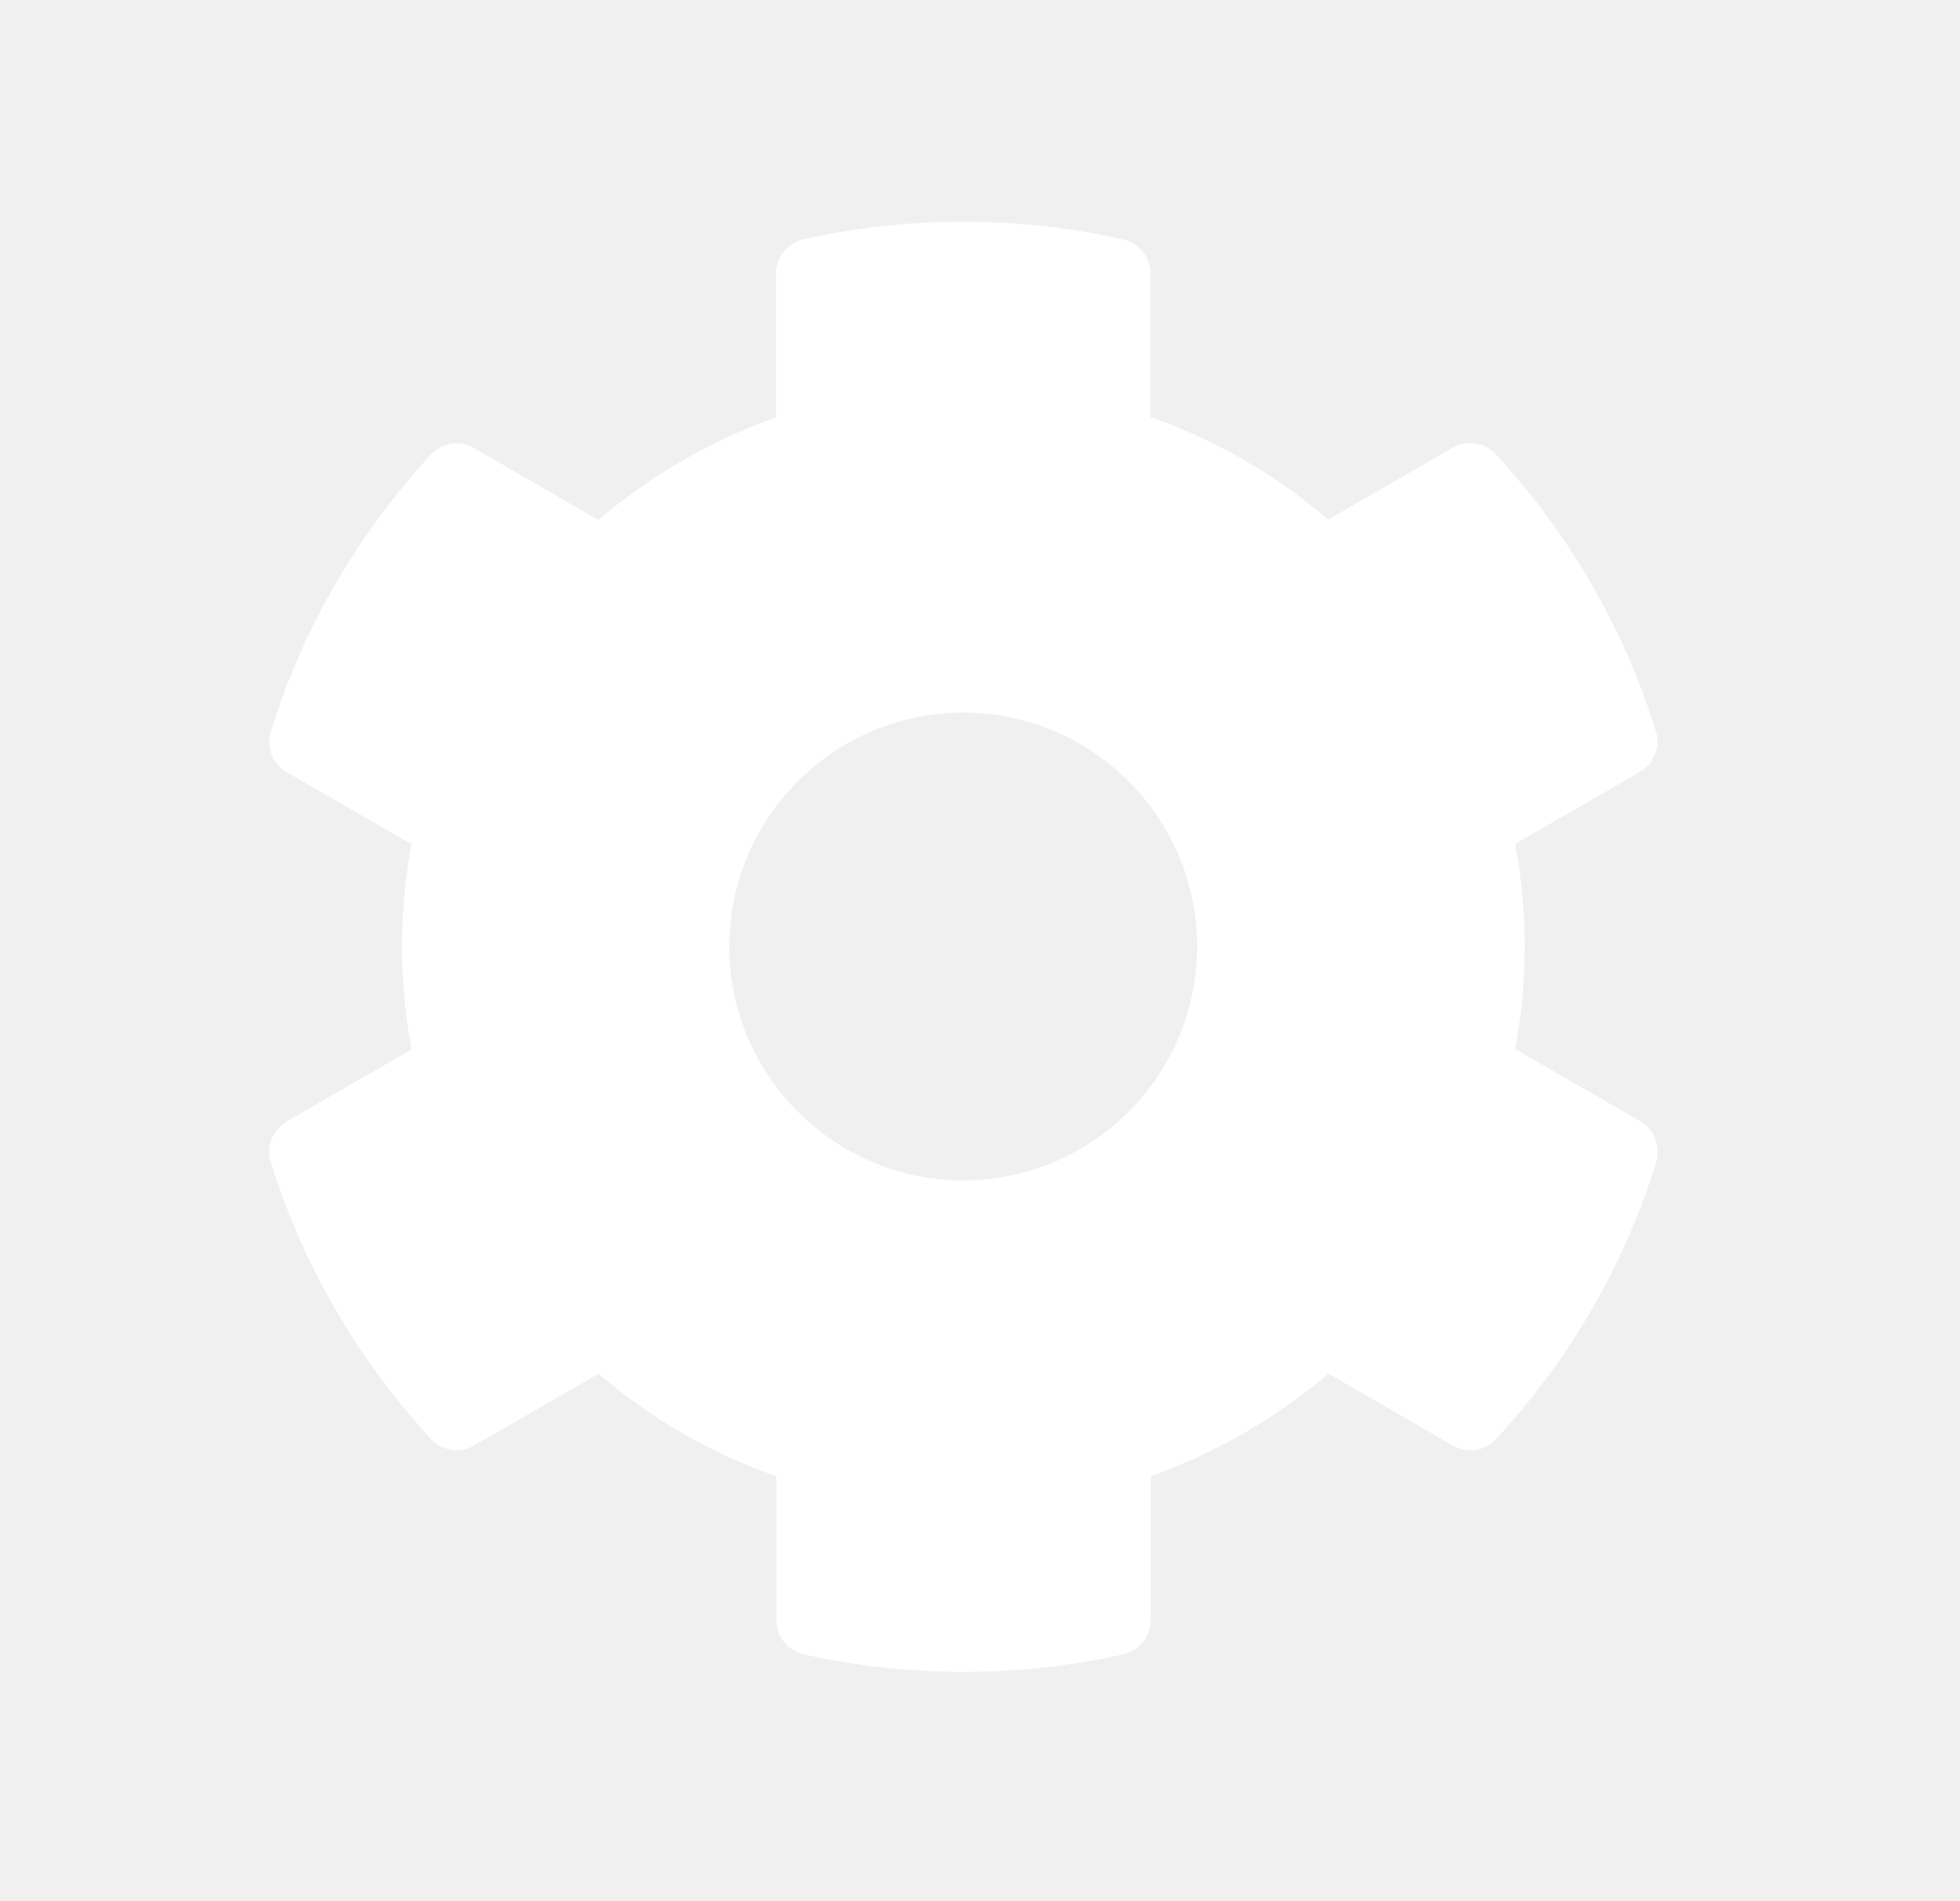
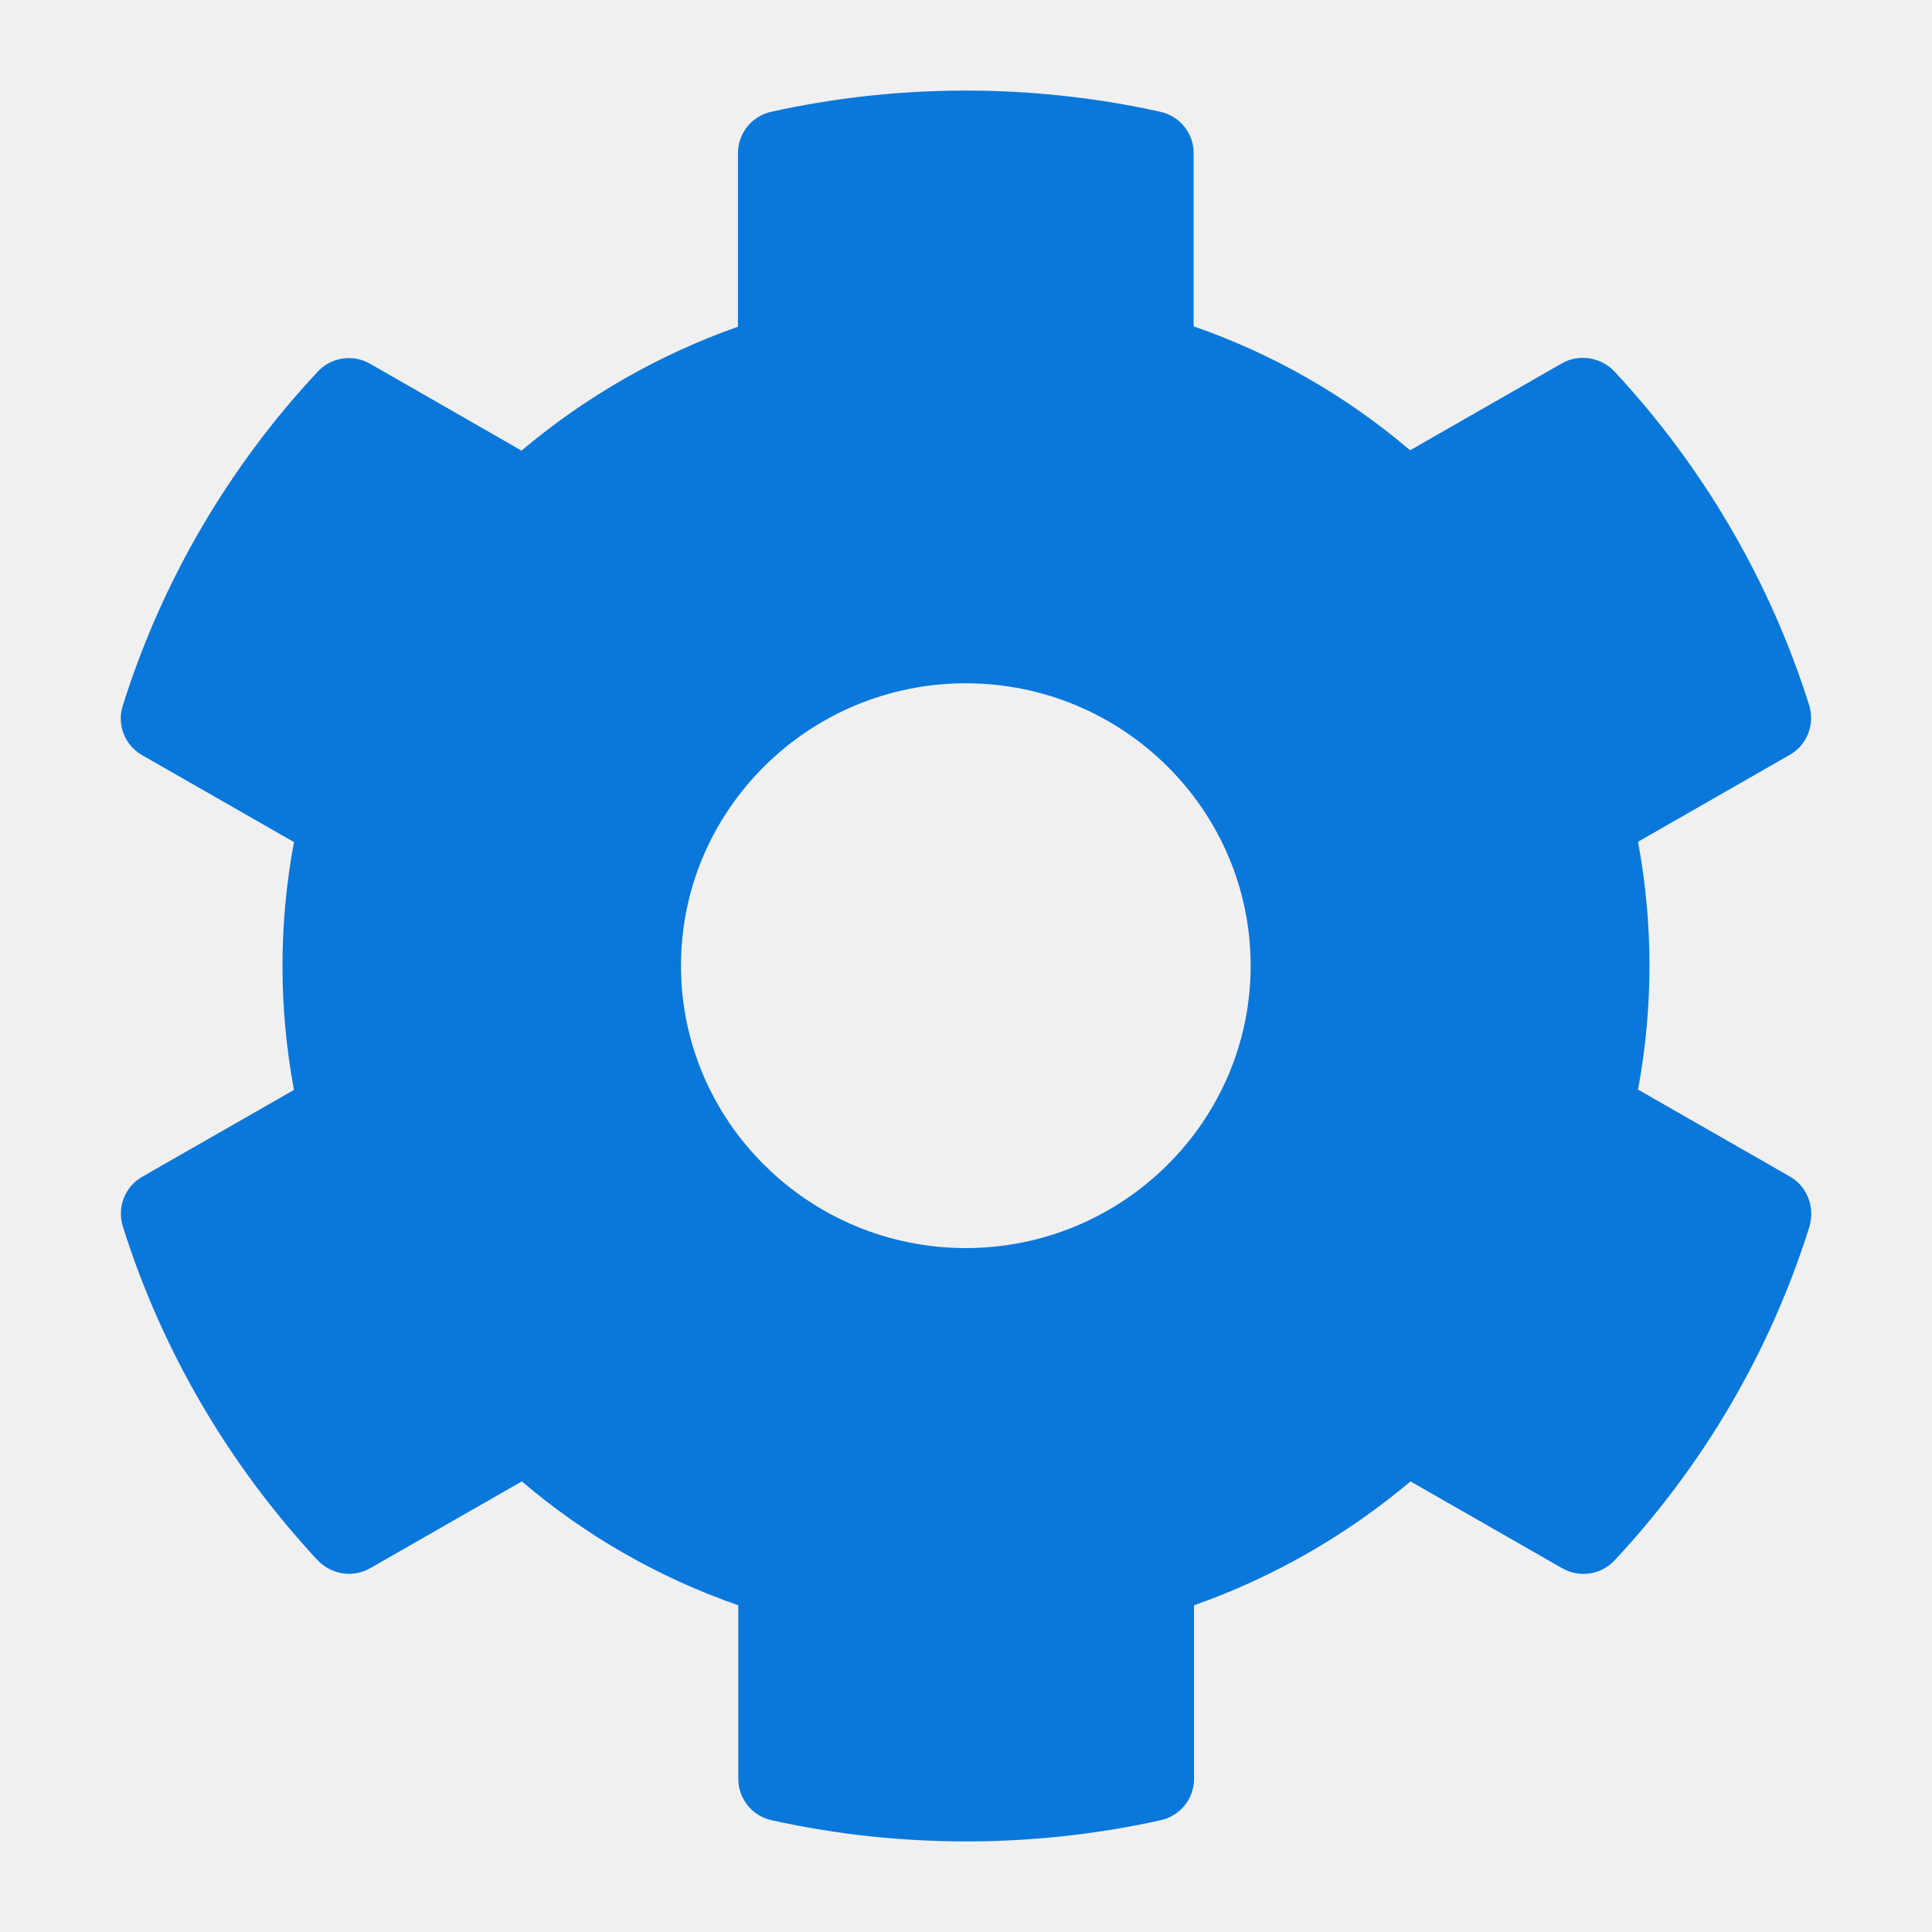
- <svg xmlns="http://www.w3.org/2000/svg" width="33" height="32" viewBox="0 0 33 32" fill="none">
-   <path d="M27.61 18.877L25.512 17.666C25.724 16.524 25.724 15.352 25.512 14.21L27.61 12.999C27.851 12.861 27.959 12.575 27.88 12.309C27.334 10.557 26.404 8.972 25.188 7.652C25 7.45 24.695 7.401 24.459 7.539L22.362 8.75C21.48 7.992 20.466 7.406 19.368 7.022V4.605C19.368 4.329 19.176 4.088 18.906 4.029C17.099 3.625 15.248 3.645 13.53 4.029C13.259 4.088 13.067 4.329 13.067 4.605V7.027C11.974 7.416 10.96 8.002 10.073 8.755L7.981 7.544C7.74 7.406 7.44 7.45 7.253 7.657C6.037 8.972 5.106 10.557 4.56 12.314C4.476 12.58 4.589 12.866 4.83 13.004L6.928 14.215C6.716 15.357 6.716 16.529 6.928 17.671L4.83 18.882C4.589 19.02 4.481 19.305 4.56 19.571C5.106 21.324 6.037 22.909 7.253 24.228C7.44 24.43 7.745 24.48 7.981 24.342L10.078 23.131C10.96 23.889 11.974 24.475 13.072 24.859V27.281C13.072 27.556 13.264 27.798 13.534 27.857C15.341 28.26 17.192 28.241 18.91 27.857C19.181 27.798 19.373 27.556 19.373 27.281V24.859C20.466 24.47 21.48 23.884 22.366 23.131L24.464 24.342C24.705 24.48 25.005 24.435 25.192 24.228C26.408 22.914 27.339 21.329 27.885 19.571C27.959 19.3 27.851 19.015 27.61 18.877ZM16.218 19.876C14.046 19.876 12.279 18.109 12.279 15.938C12.279 13.767 14.046 11.999 16.218 11.999C18.389 11.999 20.156 13.767 20.156 15.938C20.156 18.109 18.389 19.876 16.218 19.876Z" fill="white" />
+ <svg xmlns="http://www.w3.org/2000/svg" width="30" height="30" viewBox="0 0 30 30" fill="none">
+   <path d="M27.79 18.267L25.435 16.919C25.672 15.647 25.672 14.342 25.435 13.071L27.79 11.722C28.061 11.569 28.182 11.251 28.094 10.955C27.48 9.003 26.435 7.238 25.07 5.769C24.86 5.545 24.517 5.49 24.252 5.643L21.896 6.992C20.907 6.148 19.768 5.495 18.535 5.068V2.377C18.535 2.07 18.32 1.801 18.015 1.735C15.987 1.286 13.908 1.308 11.979 1.735C11.674 1.801 11.459 2.07 11.459 2.377V5.073C10.232 5.506 9.093 6.159 8.098 6.997L5.748 5.649C5.477 5.495 5.14 5.545 4.93 5.775C3.564 7.238 2.519 9.003 1.906 10.96C1.812 11.256 1.939 11.574 2.21 11.728L4.565 13.076C4.327 14.348 4.327 15.652 4.565 16.924L2.21 18.272C1.939 18.426 1.817 18.744 1.906 19.04C2.519 20.991 3.564 22.756 4.93 24.225C5.14 24.45 5.483 24.505 5.748 24.351L8.103 23.003C9.093 23.847 10.232 24.499 11.464 24.927V27.623C11.464 27.93 11.68 28.199 11.984 28.265C14.013 28.714 16.092 28.692 18.021 28.265C18.325 28.199 18.541 27.93 18.541 27.623V24.927C19.768 24.494 20.907 23.841 21.902 23.003L24.257 24.351C24.528 24.505 24.865 24.455 25.075 24.225C26.441 22.762 27.486 20.997 28.099 19.04C28.182 18.738 28.061 18.42 27.79 18.267ZM14.997 19.38C12.559 19.38 10.574 17.412 10.574 14.995C10.574 12.577 12.559 10.61 14.997 10.61C17.435 10.61 19.42 12.577 19.42 14.995C19.42 17.412 17.435 19.38 14.997 19.38Z" fill="#0A77DB" />
</svg>
